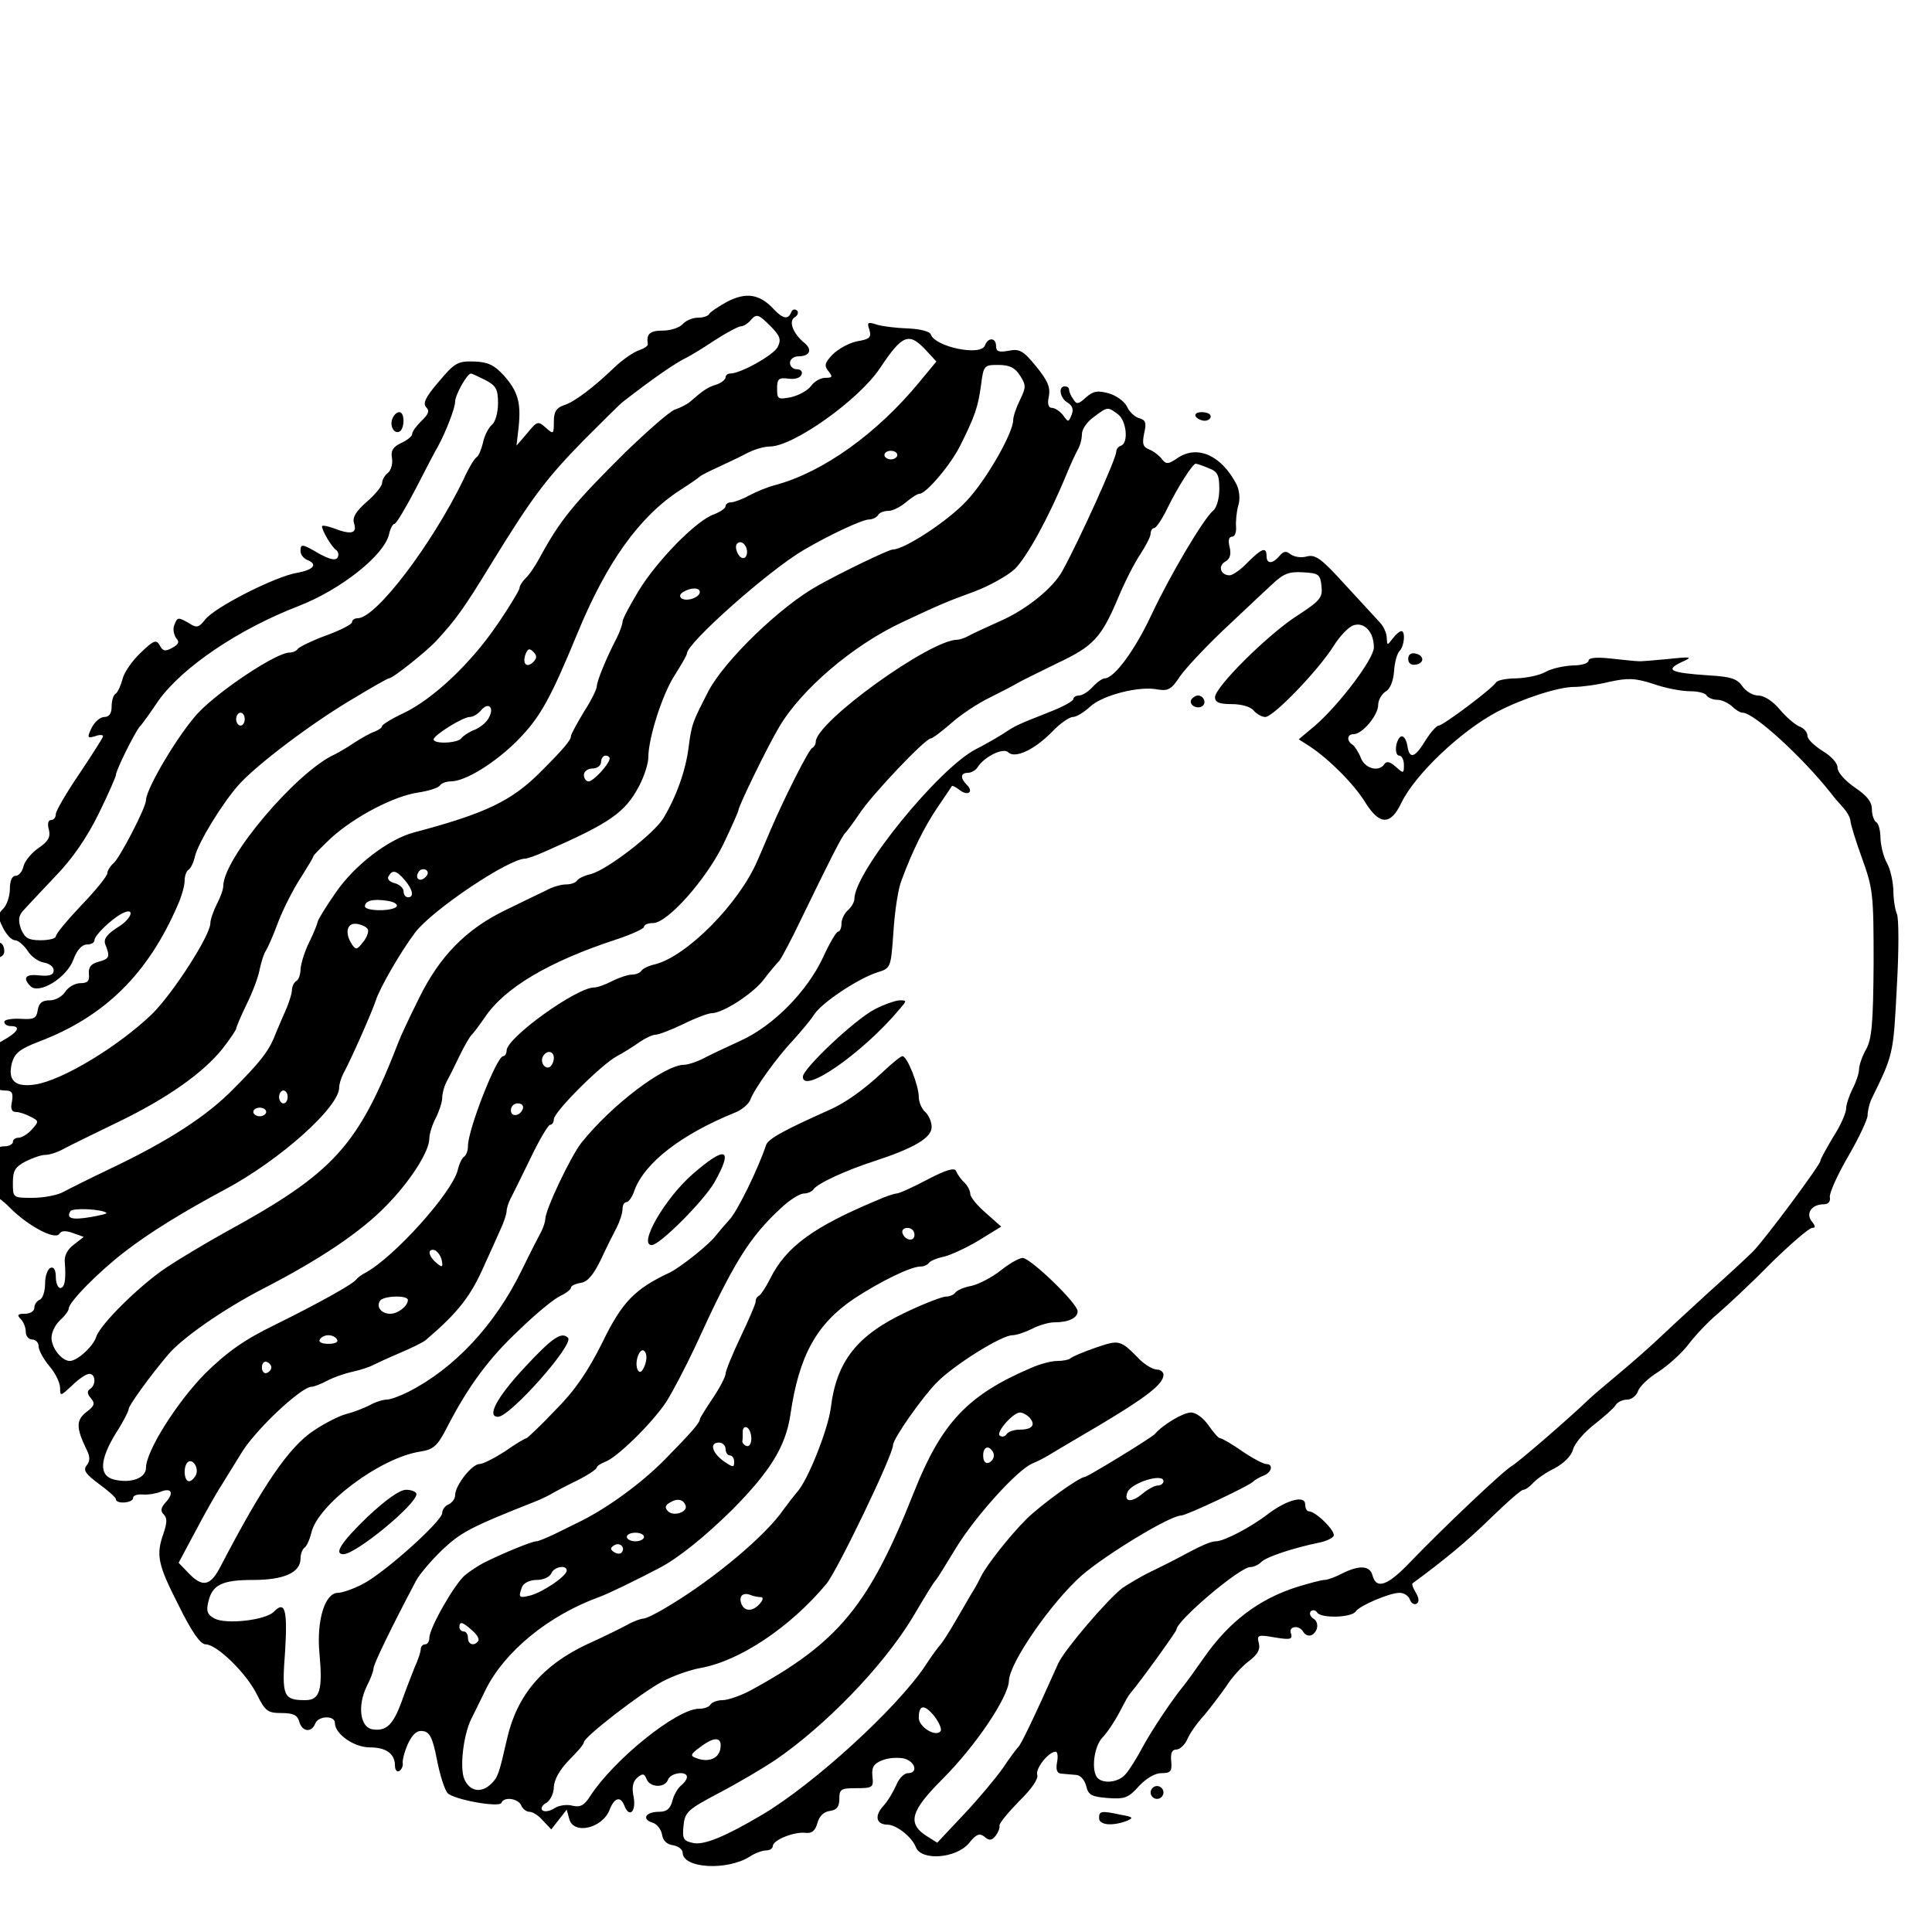
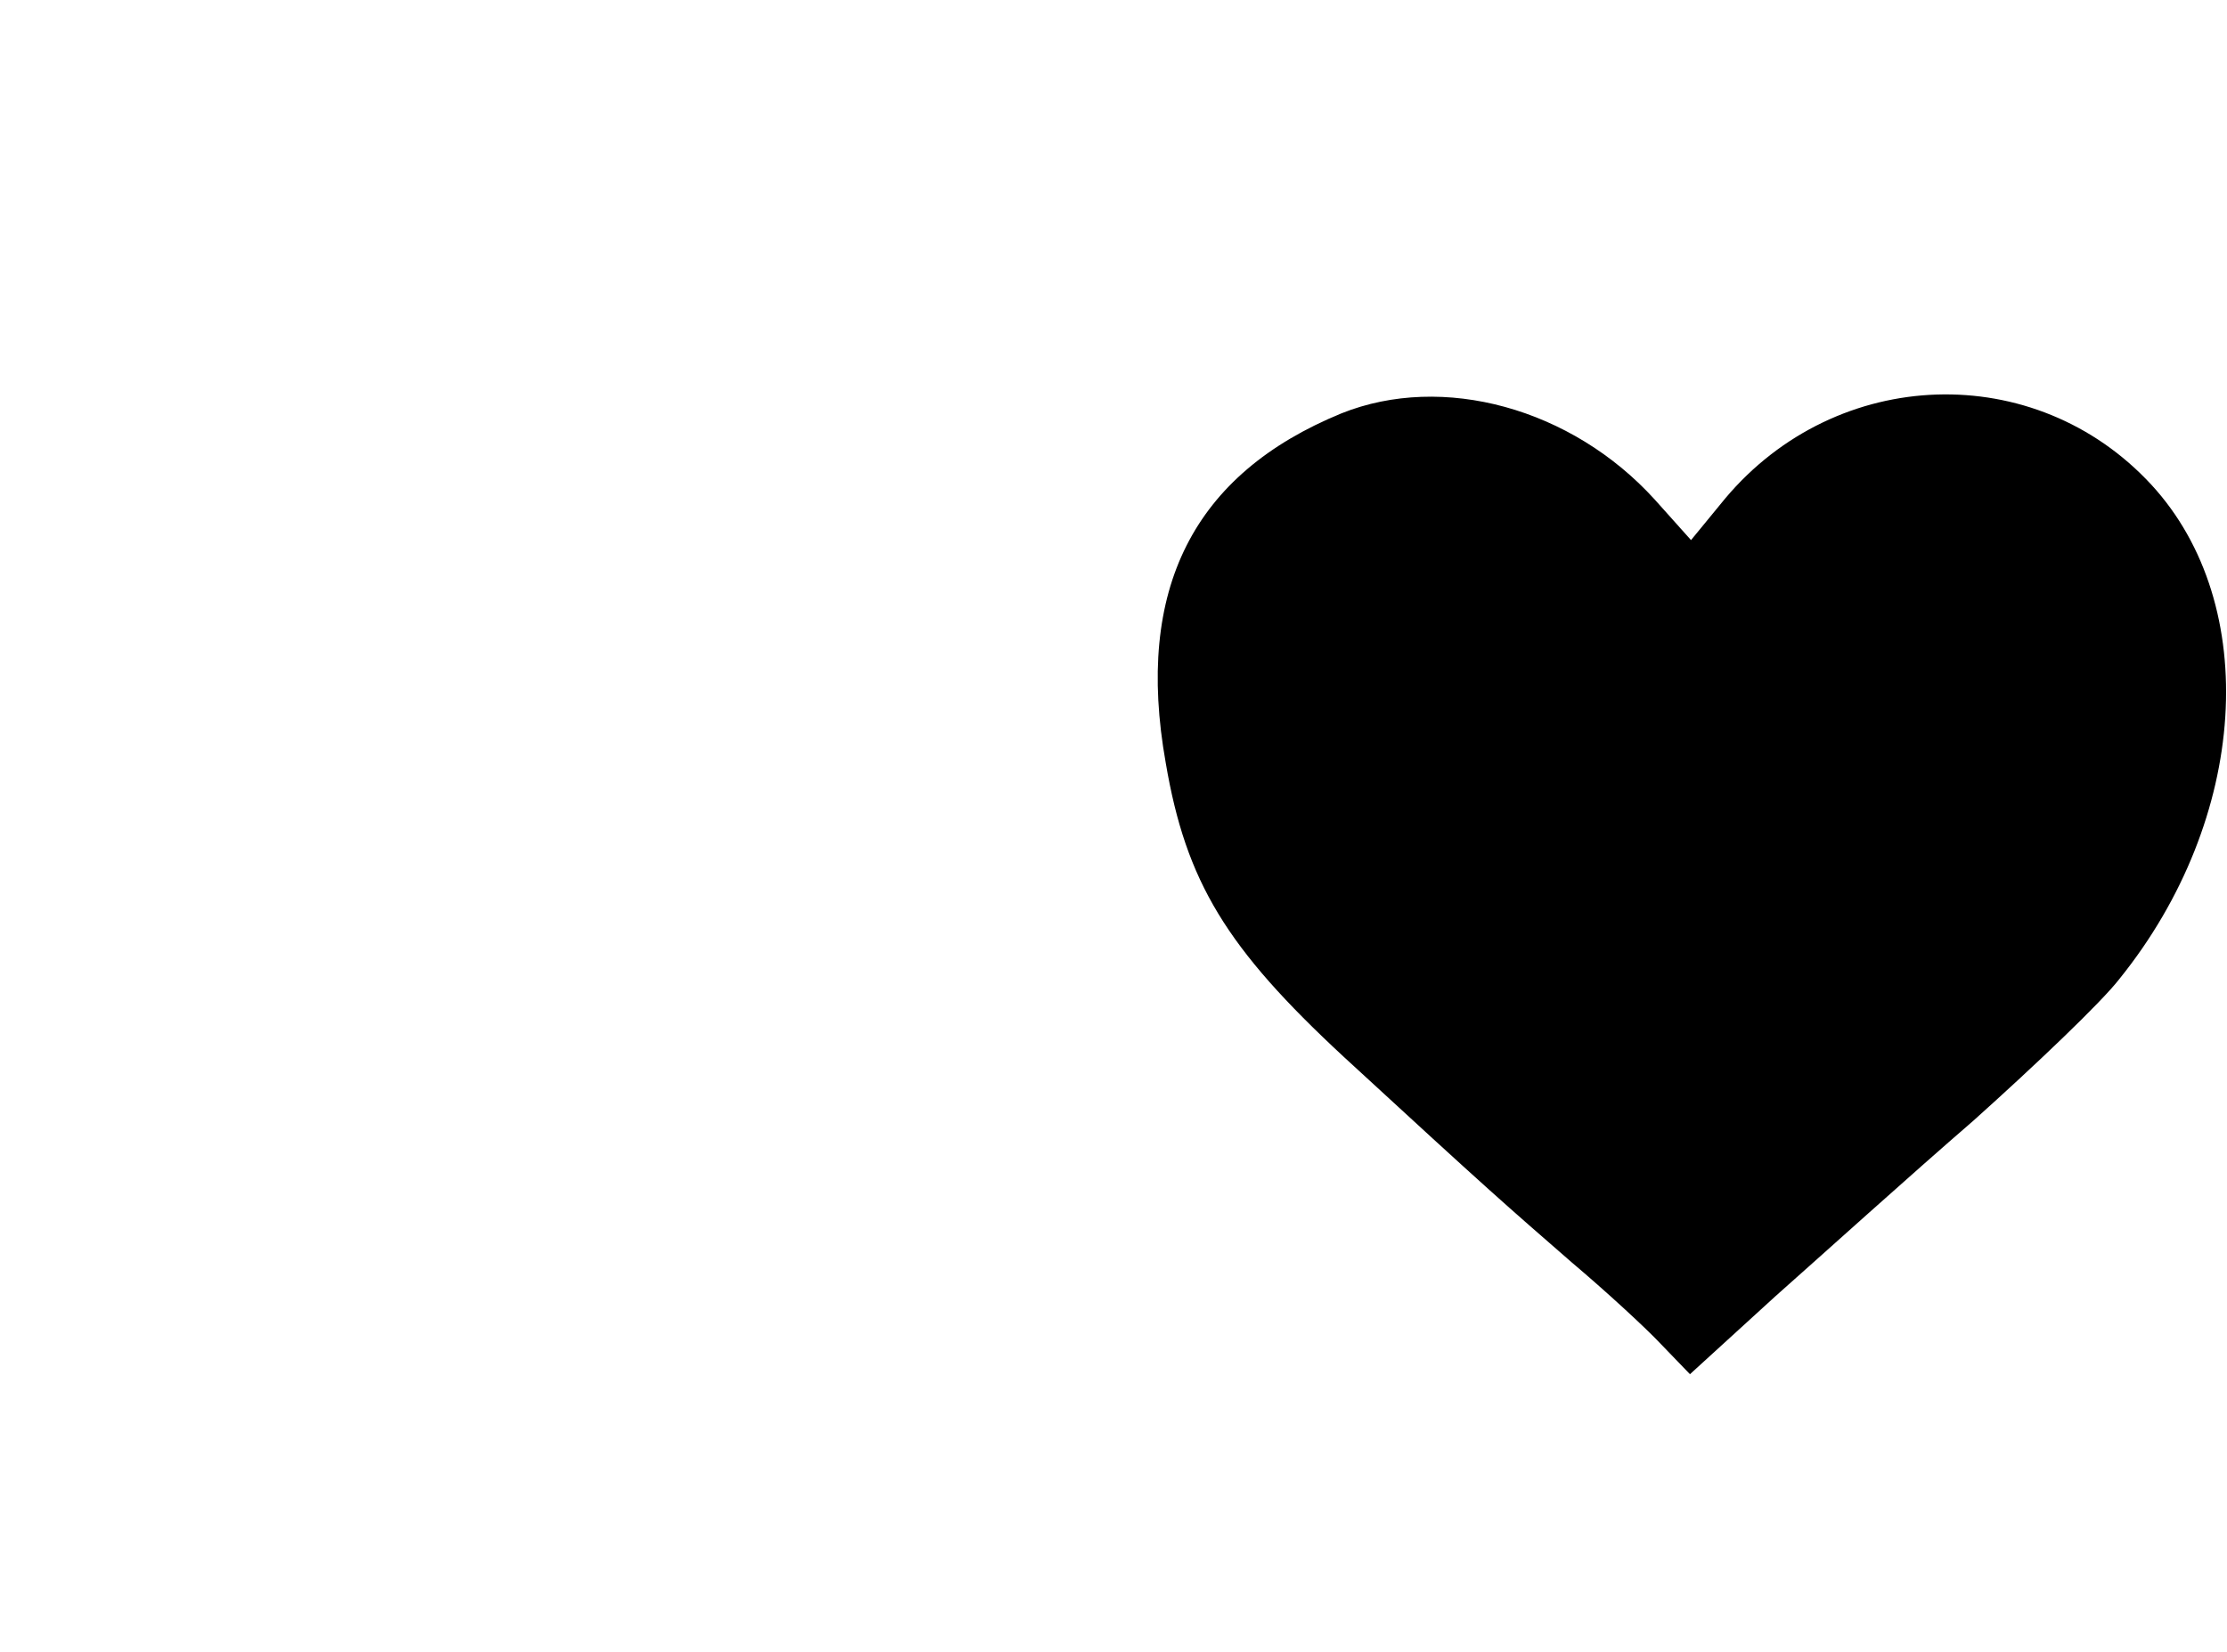
- <svg xmlns="http://www.w3.org/2000/svg" version="1.0" width="100%" height="100%" viewBox="100 50 450 450" preserveAspectRatio="xMidYMid meet">
-   <g transform="translate(0,600) scale(0.1,-0.1)" fill="#000000" stroke="none">
-     <path d="M2695 4798 c-22 -12 -41 -25 -43 -29 -2 -5 -14 -9 -27 -9 -12 0 -28 -7 -35 -15 -7 -8 -28 -15 -46 -15 -31 0 -39 -8 -35 -32 0 -4 -9 -10 -21 -14 -12 -4 -37 -21 -55 -38 -51 -49 -96 -83 -120 -90 -17 -6 -23 -15 -23 -38 0 -30 -1 -30 -19 -14 -18 16 -20 15 -43 -13 l-25 -29 5 43 c6 58 -2 84 -35 121 -22 24 -37 31 -69 32 -38 1 -45 -3 -82 -47 -31 -36 -38 -51 -29 -60 8 -8 5 -16 -11 -31 -12 -12 -22 -25 -22 -31 0 -5 -12 -15 -26 -21 -19 -9 -24 -18 -21 -35 2 -13 -2 -28 -9 -34 -8 -6 -14 -17 -14 -24 0 -7 -16 -27 -36 -44 -26 -23 -34 -37 -29 -51 7 -23 -8 -26 -49 -10 -14 5 -26 7 -26 4 0 -10 23 -49 33 -55 5 -4 7 -12 3 -18 -5 -7 -18 -4 -42 9 -41 24 -44 24 -44 6 0 -8 7 -16 15 -20 26 -10 16 -23 -22 -30 -51 -8 -194 -81 -215 -109 -15 -19 -20 -20 -37 -9 -26 15 -28 15 -35 -4 -4 -9 -1 -22 4 -30 9 -9 6 -15 -9 -23 -16 -9 -22 -8 -29 6 -8 14 -14 12 -45 -18 -20 -19 -39 -47 -42 -62 -4 -15 -11 -30 -16 -33 -5 -3 -9 -16 -9 -30 0 -16 -6 -24 -17 -24 -10 0 -23 -12 -30 -26 -10 -22 -10 -24 8 -19 10 4 19 4 19 0 0 -3 -25 -42 -55 -87 -30 -44 -55 -87 -55 -94 0 -8 -5 -14 -11 -14 -7 0 -9 -9 -5 -23 4 -17 -2 -27 -24 -42 -16 -11 -32 -30 -35 -42 -3 -13 -11 -23 -19 -23 -8 0 -13 -12 -13 -30 0 -17 -7 -38 -15 -46 -14 -14 -14 -19 -1 -45 8 -16 20 -29 28 -29 7 0 20 -11 29 -24 8 -14 26 -26 38 -28 13 -2 23 -10 23 -18 0 -11 -9 -14 -33 -12 -33 4 -40 -6 -21 -25 20 -20 85 20 100 62 8 22 20 35 31 35 10 0 18 4 18 10 0 11 37 47 62 61 34 19 27 -10 -8 -31 -25 -16 -33 -27 -29 -39 12 -30 10 -34 -15 -41 -18 -5 -24 -12 -23 -28 2 -17 -3 -22 -20 -22 -12 0 -28 -9 -35 -20 -7 -11 -23 -20 -36 -20 -18 0 -25 -6 -28 -22 -3 -20 -8 -23 -41 -21 -20 1 -37 -2 -37 -7 0 -6 7 -10 15 -10 25 0 17 -14 -19 -34 -38 -20 -53 -61 -30 -83 8 -8 14 -19 14 -24 0 -5 10 -9 21 -9 17 0 20 -5 17 -25 -4 -17 -1 -25 9 -25 8 0 23 -5 34 -11 20 -10 20 -11 3 -30 -9 -10 -23 -19 -31 -19 -7 0 -13 -4 -13 -10 0 -5 -9 -10 -20 -10 -13 0 -18 -5 -14 -15 4 -9 -5 -26 -20 -42 -29 -29 -29 -46 -1 -52 10 -2 32 -17 49 -35 41 -41 104 -75 114 -60 5 8 15 8 32 2 l25 -9 -23 -18 c-15 -11 -23 -26 -21 -42 3 -39 0 -59 -11 -59 -5 0 -10 12 -10 26 0 16 -5 24 -12 21 -7 -2 -13 -19 -13 -37 0 -18 -6 -35 -12 -37 -7 -3 -13 -11 -13 -19 0 -8 -10 -14 -22 -14 -17 0 -19 -3 -10 -12 7 -7 12 -20 12 -30 0 -10 7 -18 15 -18 8 0 15 -7 15 -16 0 -9 11 -29 25 -46 14 -16 25 -39 25 -51 0 -20 1 -19 28 6 15 15 33 27 40 27 15 0 16 -26 2 -35 -8 -5 -7 -12 2 -22 10 -12 8 -18 -11 -32 -24 -19 -24 -37 1 -88 8 -16 8 -26 0 -36 -9 -11 -3 -20 28 -43 22 -16 40 -32 40 -36 0 -12 40 -9 40 3 0 6 10 9 23 8 12 -1 30 2 40 6 26 11 33 -2 14 -23 -12 -13 -14 -21 -6 -29 9 -9 8 -20 0 -44 -18 -51 -14 -72 35 -168 31 -63 51 -91 63 -91 26 0 96 -68 120 -118 19 -38 25 -42 57 -42 27 0 37 -5 41 -20 6 -23 28 -27 37 -5 7 19 46 20 46 2 0 -26 45 -57 81 -57 39 0 59 -15 59 -43 0 -10 5 -15 10 -12 6 4 9 12 8 18 -1 7 4 27 12 45 11 23 21 32 35 30 16 -2 23 -16 33 -68 7 -36 18 -70 25 -77 16 -15 121 -34 125 -22 6 15 39 10 46 -6 3 -8 12 -15 19 -15 8 0 22 -9 32 -21 l19 -20 18 23 18 23 6 -22 c10 -37 77 -22 94 22 11 28 25 32 34 10 11 -30 28 -16 22 19 -5 23 -2 37 9 46 12 10 16 9 21 -4 8 -20 43 -21 50 -1 6 16 44 21 44 6 0 -5 -6 -14 -14 -20 -8 -7 -17 -23 -20 -36 -5 -18 -13 -25 -31 -25 -31 0 -41 -17 -16 -25 11 -3 21 -16 23 -28 2 -14 11 -23 26 -25 12 -2 22 -10 22 -17 0 -37 104 -43 157 -9 12 8 29 14 38 14 8 0 15 5 15 10 0 14 49 34 76 31 15 -2 23 5 28 23 4 15 14 26 29 28 16 2 22 10 22 28 0 23 4 25 40 25 38 0 40 2 37 28 -2 21 3 29 23 37 15 6 37 7 51 4 26 -7 33 -34 9 -34 -9 0 -21 -12 -27 -27 -7 -16 -20 -38 -31 -50 -21 -23 -16 -43 11 -43 21 -1 56 -29 65 -52 12 -33 94 -27 124 9 17 21 24 24 36 15 11 -10 17 -9 26 2 6 8 10 18 9 23 -2 5 19 30 45 57 30 29 46 53 43 62 -5 14 26 54 43 54 4 0 6 -11 3 -25 -3 -17 0 -25 9 -26 8 -1 23 -2 34 -3 11 0 21 -11 25 -26 5 -21 12 -25 51 -28 39 -3 48 1 72 28 17 18 37 30 52 30 22 0 25 4 23 28 -2 19 2 27 12 27 8 0 20 11 26 25 6 14 24 39 39 55 14 17 37 47 51 67 13 21 37 47 53 59 20 15 27 27 23 42 -5 19 -2 20 38 13 36 -6 41 -4 37 9 -7 17 18 21 28 5 9 -15 25 -12 32 6 3 9 0 20 -8 24 -7 5 -10 12 -6 17 5 4 11 3 15 -3 9 -14 81 -12 90 3 9 13 78 43 102 43 10 0 21 -7 24 -16 3 -8 10 -13 16 -9 6 4 5 13 -2 25 -7 11 -10 21 -8 22 75 55 128 99 182 152 37 36 71 66 76 66 5 0 15 7 23 16 7 8 29 24 50 34 22 12 39 29 43 44 3 13 25 39 48 57 24 19 47 39 51 46 4 7 16 13 27 13 10 0 21 9 25 19 3 11 25 32 48 46 23 15 55 44 70 64 16 21 46 53 69 72 22 19 78 71 123 117 46 45 89 82 96 82 8 0 8 4 -1 15 -15 19 0 40 28 40 11 0 16 7 14 17 -1 10 18 52 43 95 25 43 45 86 45 95 0 10 4 26 8 36 52 106 52 105 60 262 5 85 5 163 0 172 -4 9 -8 34 -8 55 -1 21 -7 49 -15 63 -8 14 -14 39 -15 57 0 17 -4 35 -10 38 -5 3 -10 17 -10 30 0 18 -12 32 -40 51 -23 16 -40 35 -40 46 0 11 -15 27 -35 39 -19 12 -35 27 -35 35 0 8 -8 18 -19 22 -10 4 -31 22 -46 40 -16 19 -36 32 -50 32 -12 0 -29 10 -37 22 -12 17 -26 22 -79 25 -88 6 -101 12 -64 30 29 13 27 14 -30 8 -33 -3 -64 -6 -70 -5 -5 0 -34 3 -62 6 -35 4 -53 2 -53 -5 0 -6 -17 -11 -37 -11 -21 -1 -49 -7 -63 -15 -14 -8 -44 -14 -67 -15 -23 0 -44 -4 -48 -9 -9 -15 -124 -101 -134 -101 -5 0 -19 -16 -31 -35 -25 -41 -37 -44 -42 -12 -2 12 -7 22 -13 22 -5 0 -11 -10 -13 -22 -2 -13 1 -23 7 -23 6 0 11 -10 11 -22 0 -20 -1 -20 -19 -4 -12 11 -21 14 -26 7 -12 -20 -45 -12 -55 13 -5 13 -14 27 -19 31 -15 9 -14 25 2 25 20 0 57 44 57 68 0 11 8 25 17 31 11 6 18 24 20 47 1 20 7 42 13 48 11 11 14 46 4 46 -4 0 -13 -8 -20 -17 -13 -17 -13 -17 -14 1 0 11 -7 26 -15 35 -8 9 -45 49 -81 88 -56 62 -70 72 -90 67 -13 -4 -30 -1 -38 5 -10 8 -16 8 -26 -4 -16 -19 -30 -19 -30 0 0 22 -11 18 -44 -15 -16 -17 -35 -30 -42 -30 -21 0 -28 22 -10 32 11 6 14 17 10 34 -4 15 -2 24 6 24 6 0 10 10 9 23 -1 12 1 34 5 49 5 15 3 36 -4 50 -35 67 -90 92 -136 62 -23 -16 -28 -16 -38 -3 -6 8 -19 18 -29 22 -15 6 -17 13 -12 38 6 25 3 31 -12 35 -10 3 -23 15 -28 27 -6 12 -25 26 -43 31 -26 7 -36 5 -53 -10 -17 -16 -22 -16 -29 -4 -6 8 -10 18 -10 23 0 4 -4 7 -10 7 -16 0 -11 -28 7 -38 11 -7 14 -16 9 -28 -7 -18 -8 -18 -20 -1 -7 9 -19 17 -26 17 -8 0 -11 9 -7 27 4 21 -3 37 -30 70 -30 37 -39 41 -64 36 -22 -4 -29 -2 -29 11 0 20 -19 21 -26 1 -10 -25 -116 -3 -126 26 -2 7 -25 13 -54 14 -27 1 -60 5 -72 9 -21 7 -23 5 -17 -12 5 -18 1 -22 -29 -27 -19 -4 -44 -18 -57 -31 -18 -19 -20 -26 -9 -39 10 -13 9 -15 -8 -15 -11 0 -26 -9 -33 -19 -8 -11 -29 -22 -46 -26 -31 -6 -33 -5 -33 20 0 23 4 26 27 23 15 -2 28 2 30 10 3 6 -2 12 -11 12 -9 0 -16 7 -16 15 0 8 9 15 19 15 27 0 34 15 15 31 -27 22 -38 51 -23 60 7 4 10 12 5 16 -5 4 -11 2 -13 -4 -7 -18 -19 -16 -40 6 -33 36 -64 41 -108 19z m116 -107 c-11 -19 -86 -61 -110 -61 -6 0 -11 -4 -11 -9 0 -5 -10 -13 -22 -17 -20 -6 -30 -13 -61 -40 -7 -6 -23 -14 -35 -18 -12 -4 -63 -49 -115 -99 -122 -121 -152 -158 -200 -246 -10 -19 -25 -41 -33 -48 -8 -8 -14 -18 -14 -23 0 -4 -23 -43 -52 -85 -61 -90 -149 -173 -218 -206 -28 -13 -50 -27 -50 -30 0 -4 -8 -9 -17 -13 -10 -3 -31 -15 -48 -26 -16 -11 -37 -23 -45 -27 -89 -40 -260 -242 -260 -307 0 -8 -7 -27 -15 -42 -8 -16 -15 -36 -15 -44 0 -29 -88 -165 -136 -212 -78 -75 -208 -154 -272 -164 -47 -7 -65 9 -54 51 7 23 19 32 63 49 153 58 254 158 323 318 9 20 16 45 16 56 0 12 4 23 9 26 5 3 12 17 15 31 8 33 63 123 102 167 40 45 167 142 267 201 43 26 80 47 83 47 9 0 85 61 109 86 47 51 65 76 128 179 97 158 129 200 217 290 44 44 85 85 92 90 67 52 120 89 147 102 8 4 37 21 65 40 28 18 56 33 62 33 6 0 17 7 24 16 12 13 17 12 43 -14 25 -25 27 -33 18 -51z m346 -7 l24 -26 -38 -46 c-100 -122 -226 -212 -338 -242 -16 -4 -43 -15 -60 -24 -16 -9 -36 -16 -42 -16 -7 0 -13 -4 -13 -9 0 -5 -12 -13 -27 -19 -41 -14 -133 -108 -176 -179 -20 -33 -37 -65 -37 -71 0 -6 -6 -23 -14 -39 -24 -46 -46 -100 -46 -112 0 -6 -13 -33 -30 -59 -16 -27 -30 -52 -30 -56 0 -10 -18 -31 -72 -85 -67 -67 -128 -96 -294 -140 -60 -16 -139 -77 -182 -140 -23 -33 -42 -64 -42 -68 -1 -5 -9 -26 -20 -48 -11 -22 -19 -50 -20 -62 0 -12 -4 -25 -10 -28 -5 -3 -10 -13 -10 -21 0 -8 -8 -34 -19 -57 -10 -23 -21 -49 -24 -57 -13 -30 -33 -56 -92 -115 -62 -64 -153 -123 -290 -188 -44 -21 -92 -45 -107 -53 -14 -8 -47 -14 -72 -14 -46 0 -46 0 -46 35 0 28 5 37 30 50 16 8 36 15 45 15 10 0 29 6 43 14 15 8 72 36 126 62 116 56 199 115 244 171 18 23 32 44 32 47 0 3 11 29 24 56 14 28 28 65 31 83 4 18 10 37 14 42 4 6 18 37 30 70 13 33 37 79 53 103 15 24 28 45 28 48 0 2 19 21 41 42 55 50 147 98 203 106 25 4 48 11 51 17 4 5 15 9 25 9 34 0 103 43 155 95 53 54 76 95 140 250 68 165 144 272 240 334 22 14 42 28 45 31 3 3 23 13 45 23 22 10 53 25 68 33 16 8 38 14 50 14 55 0 208 109 257 183 52 78 67 84 107 41z m219 -59 c14 -22 14 -27 0 -56 -9 -18 -16 -39 -16 -47 0 -30 -62 -139 -108 -188 -42 -46 -145 -114 -173 -114 -9 0 -121 -54 -174 -84 -87 -48 -218 -175 -255 -246 -37 -72 -39 -76 -46 -130 -7 -56 -29 -116 -59 -166 -22 -36 -131 -120 -169 -130 -14 -3 -29 -10 -32 -15 -3 -5 -14 -9 -26 -9 -11 0 -32 -6 -46 -14 -15 -7 -58 -28 -95 -46 -91 -44 -153 -107 -201 -205 -22 -44 -43 -89 -47 -100 -95 -245 -150 -306 -404 -445 -45 -25 -107 -62 -137 -82 -63 -42 -155 -133 -164 -162 -7 -22 -43 -55 -61 -56 -19 0 -43 30 -43 54 0 13 9 31 20 41 11 10 20 22 20 27 0 15 70 86 130 132 58 45 136 93 235 146 127 68 265 191 265 237 0 7 4 21 9 31 22 41 69 149 76 171 9 29 58 114 92 159 39 52 218 172 256 172 5 0 25 7 45 16 153 67 188 91 221 154 12 23 21 52 21 65 0 46 33 149 62 193 15 24 28 46 28 50 0 24 190 193 272 241 58 34 136 71 152 71 8 0 18 5 21 10 3 6 14 10 24 10 10 0 28 9 41 20 13 11 27 20 32 20 15 0 73 68 95 113 34 68 41 89 48 140 6 46 7 47 40 47 26 0 39 -6 51 -25z m-1246 -10 c25 -13 30 -21 30 -54 0 -21 -6 -44 -14 -50 -8 -7 -18 -26 -21 -42 -4 -16 -10 -31 -15 -34 -5 -3 -19 -26 -31 -53 -73 -150 -203 -322 -246 -322 -7 0 -13 -4 -13 -9 0 -5 -27 -19 -60 -31 -33 -12 -63 -27 -66 -31 -3 -5 -12 -9 -20 -9 -30 0 -160 -86 -211 -139 -45 -47 -123 -178 -123 -205 0 -17 -61 -134 -75 -146 -8 -7 -15 -18 -15 -24 0 -6 -27 -40 -60 -74 -33 -35 -60 -67 -60 -73 0 -5 -16 -9 -35 -9 -29 0 -37 5 -46 26 -7 20 -6 31 5 43 8 9 42 45 75 80 40 41 74 91 101 146 22 45 40 86 40 90 0 11 43 97 55 112 6 6 26 34 44 61 56 78 187 167 328 221 97 38 197 117 209 166 3 14 9 25 13 25 4 0 26 37 50 83 23 45 46 89 51 97 18 33 40 89 40 104 0 16 28 66 37 66 2 0 17 -7 33 -15z m1474 -80 c20 -15 25 -67 7 -73 -6 -2 -11 -8 -11 -14 0 -16 -84 -202 -125 -277 -22 -41 -85 -91 -144 -117 -31 -14 -64 -29 -73 -34 -10 -6 -23 -10 -28 -10 -64 0 -330 -192 -330 -238 0 -6 -4 -12 -8 -14 -8 -3 -65 -116 -98 -193 -7 -16 -20 -48 -30 -70 -43 -100 -164 -222 -238 -241 -14 -3 -29 -10 -32 -15 -3 -5 -13 -9 -22 -9 -9 0 -30 -7 -46 -15 -15 -8 -34 -15 -42 -15 -41 0 -204 -117 -204 -147 0 -7 -4 -13 -8 -13 -15 0 -82 -171 -82 -209 0 -11 -4 -22 -9 -25 -5 -3 -12 -18 -15 -32 -14 -53 -147 -201 -214 -238 -10 -5 -19 -12 -22 -16 -8 -11 -85 -54 -190 -106 -72 -35 -111 -63 -162 -113 -66 -67 -138 -181 -138 -220 0 -24 -36 -37 -75 -27 -35 9 -33 46 5 108 17 26 30 52 30 57 0 7 47 73 90 124 32 39 129 107 224 156 132 68 227 132 286 193 55 56 100 126 100 156 0 11 7 33 15 48 8 16 15 37 15 47 0 9 4 25 9 35 5 9 19 37 31 62 12 25 25 47 29 50 3 3 17 21 30 40 46 69 149 130 304 181 37 12 67 26 67 30 0 5 9 9 21 9 34 0 124 102 164 184 19 40 35 76 35 79 0 9 68 149 95 194 52 88 172 190 285 243 87 41 106 49 169 72 35 13 78 37 95 53 28 28 78 118 120 220 9 22 21 48 26 57 6 10 10 26 10 37 0 11 12 29 28 40 32 24 32 24 56 6z m-514 -95 c0 -5 -7 -10 -15 -10 -8 0 -15 5 -15 10 0 6 7 10 15 10 8 0 15 -4 15 -10z m724 -30 c22 -8 26 -16 26 -49 0 -22 -6 -44 -15 -51 -22 -19 -99 -148 -144 -244 -38 -81 -86 -146 -108 -146 -5 0 -18 -9 -28 -20 -10 -11 -24 -20 -32 -20 -7 0 -13 -4 -13 -8 0 -5 -24 -18 -52 -29 -81 -32 -81 -32 -113 -53 -16 -10 -44 -26 -62 -35 -87 -45 -283 -286 -283 -349 0 -7 -7 -19 -15 -26 -8 -7 -15 -21 -15 -31 0 -11 -4 -19 -8 -19 -4 0 -20 -27 -35 -60 -37 -79 -115 -159 -192 -194 -33 -15 -73 -34 -88 -42 -16 -8 -35 -14 -43 -14 -46 0 -170 -94 -240 -182 -25 -32 -84 -156 -84 -178 0 -5 -4 -18 -9 -28 -5 -9 -26 -50 -46 -91 -62 -127 -156 -228 -264 -283 -20 -10 -42 -18 -51 -18 -8 0 -27 -6 -41 -14 -14 -7 -38 -16 -54 -20 -15 -4 -49 -21 -74 -38 -58 -38 -119 -128 -217 -316 -23 -45 -41 -50 -72 -19 l-26 27 38 71 c21 40 49 90 64 113 14 23 33 53 42 68 30 53 141 158 166 158 5 0 21 6 36 14 15 8 41 17 59 21 19 4 40 11 49 16 8 4 36 17 62 28 26 11 53 24 60 30 75 64 105 102 137 176 13 28 29 64 37 82 8 17 14 36 14 42 0 6 4 19 9 29 5 9 26 52 47 95 20 42 41 77 45 77 5 0 9 6 9 13 0 17 110 127 147 147 15 8 39 23 53 33 13 9 30 17 37 17 7 0 36 11 65 25 28 14 58 25 65 25 26 0 93 43 120 76 15 20 33 41 39 47 5 7 27 48 48 92 67 138 98 200 105 205 3 3 18 23 33 45 27 42 153 175 166 175 4 0 25 16 47 35 22 20 63 47 90 60 28 14 57 29 65 34 8 5 50 25 92 46 85 40 103 59 143 154 15 36 38 81 51 100 13 20 24 41 24 48 0 7 4 13 8 13 5 0 19 21 32 48 23 47 58 102 65 102 2 0 15 -4 29 -10z m-1074 -196 c0 -8 -4 -14 -9 -14 -11 0 -22 26 -14 34 9 9 23 -3 23 -20z m1338 -79 c3 -27 -3 -34 -55 -68 -68 -43 -193 -167 -193 -191 0 -12 10 -16 39 -16 22 0 44 -6 51 -15 7 -8 19 -15 27 -15 19 0 123 108 159 165 15 24 36 46 48 49 25 7 46 -17 46 -52 0 -27 -82 -135 -138 -183 l-37 -31 25 -16 c47 -31 105 -90 130 -131 33 -53 59 -54 84 -1 32 66 138 167 223 212 59 31 143 58 179 58 18 0 55 5 83 12 42 9 59 9 102 -5 28 -10 66 -17 85 -17 18 0 36 -4 39 -10 3 -5 15 -10 25 -10 10 0 25 -7 34 -15 8 -8 19 -15 25 -15 26 0 139 -103 206 -188 5 -7 18 -22 28 -33 9 -10 17 -24 17 -31 0 -6 12 -46 27 -87 26 -72 27 -85 27 -246 -1 -137 -4 -176 -18 -200 -9 -16 -16 -37 -16 -46 0 -9 -7 -30 -15 -45 -8 -16 -15 -37 -15 -46 0 -10 -13 -40 -30 -66 -16 -27 -30 -52 -30 -56 0 -9 -130 -184 -157 -211 -11 -11 -57 -54 -103 -95 -45 -41 -99 -91 -119 -110 -20 -19 -61 -55 -91 -80 -30 -25 -62 -52 -70 -60 -49 -47 -164 -146 -178 -154 -20 -11 -165 -149 -236 -223 -53 -56 -80 -66 -89 -33 -6 24 -31 25 -71 5 -15 -8 -34 -15 -41 -15 -7 0 -37 -8 -66 -17 -87 -28 -156 -80 -214 -163 -21 -30 -42 -59 -47 -65 -28 -34 -76 -106 -97 -145 -13 -25 -31 -53 -39 -62 -17 -21 -57 -24 -68 -6 -12 20 -5 70 13 90 16 17 34 46 50 78 4 8 11 20 15 25 27 32 108 145 108 149 0 21 148 146 172 146 8 0 19 5 26 12 12 12 76 33 135 45 15 3 30 10 33 15 7 10 -41 58 -58 58 -4 0 -8 7 -8 16 0 22 -42 11 -86 -22 -40 -31 -103 -64 -122 -64 -12 0 -35 -10 -92 -41 -8 -4 -35 -18 -60 -30 -25 -12 -54 -30 -66 -38 -36 -28 -134 -143 -149 -175 -58 -130 -88 -192 -94 -196 -3 -3 -19 -24 -35 -48 -16 -23 -57 -72 -91 -108 l-62 -66 -27 17 c-43 29 -34 58 39 131 78 78 153 190 155 229 1 42 99 183 169 245 55 48 206 140 232 140 12 0 163 71 169 80 3 3 13 9 23 13 19 7 24 27 6 27 -6 0 -31 13 -56 30 -24 17 -47 30 -51 30 -4 0 -16 14 -27 30 -12 17 -29 30 -41 30 -18 0 -65 -28 -84 -50 -8 -9 -157 -100 -163 -100 -13 0 -104 -66 -137 -99 -39 -39 -92 -107 -104 -131 -4 -8 -12 -24 -19 -35 -7 -11 -25 -43 -41 -70 -16 -28 -32 -52 -35 -55 -3 -3 -20 -25 -36 -50 -67 -100 -260 -276 -380 -347 -88 -52 -134 -70 -159 -66 -24 5 -27 9 -24 40 3 32 9 38 83 77 44 23 103 58 130 76 117 80 250 217 319 330 15 25 32 54 39 65 7 11 14 22 17 25 3 3 24 37 47 75 44 72 141 180 177 196 12 5 28 13 36 18 8 5 62 37 120 71 109 65 150 96 150 118 0 6 -7 12 -15 12 -9 0 -26 10 -39 22 -47 48 -48 48 -104 29 -29 -10 -55 -21 -59 -25 -3 -3 -17 -6 -31 -6 -13 0 -40 -7 -60 -16 -148 -63 -209 -128 -273 -289 -105 -265 -176 -351 -382 -463 -23 -12 -52 -22 -64 -22 -12 0 -25 -5 -28 -10 -3 -6 -15 -10 -27 -10 -51 0 -197 -117 -253 -203 -14 -22 -23 -27 -41 -23 -13 4 -33 1 -43 -6 -11 -7 -24 -9 -28 -4 -4 4 0 12 10 17 9 6 17 22 17 37 1 17 13 39 35 62 19 19 35 37 35 42 0 12 132 114 182 141 26 14 67 28 90 32 90 16 208 94 293 196 26 32 155 300 155 323 0 15 69 113 103 147 41 41 150 109 175 109 9 0 30 7 46 15 15 8 39 15 51 15 34 0 55 10 55 26 0 18 -110 124 -128 124 -8 0 -31 -13 -51 -29 -20 -16 -51 -32 -68 -36 -18 -3 -35 -11 -38 -16 -4 -5 -13 -9 -22 -9 -8 0 -50 -16 -92 -36 -115 -54 -163 -115 -176 -224 -7 -51 -54 -170 -79 -196 -6 -7 -20 -25 -31 -40 -41 -60 -159 -159 -263 -222 -29 -18 -57 -32 -63 -32 -6 0 -23 -6 -37 -14 -15 -8 -57 -29 -95 -46 -104 -49 -163 -119 -186 -220 -19 -83 -21 -89 -37 -105 -23 -22 -49 -18 -62 10 -12 25 -3 104 16 142 5 10 20 40 33 67 44 89 146 173 264 216 20 7 90 41 143 69 43 23 103 71 168 135 88 89 124 147 135 221 20 138 61 211 148 270 61 40 132 75 155 75 8 0 17 4 20 9 3 4 19 11 35 14 16 4 53 21 81 38 l52 32 -36 32 c-20 17 -36 37 -36 44 0 7 -6 19 -14 27 -8 7 -16 19 -19 26 -3 9 -22 4 -66 -19 -34 -18 -67 -33 -73 -33 -5 0 -26 -7 -46 -16 -148 -62 -211 -108 -248 -182 -10 -20 -22 -38 -26 -40 -5 -2 -8 -8 -8 -14 0 -5 -16 -42 -35 -82 -19 -40 -35 -79 -35 -86 0 -6 -13 -32 -30 -57 -16 -24 -30 -46 -30 -49 0 -8 -21 -32 -81 -93 -54 -55 -131 -111 -194 -143 -16 -8 -45 -22 -63 -31 -19 -9 -38 -17 -43 -17 -10 0 -81 -29 -124 -51 -11 -6 -30 -18 -42 -28 -24 -20 -83 -123 -83 -146 0 -8 -4 -15 -10 -15 -5 0 -10 -5 -10 -11 0 -6 -6 -25 -14 -42 -7 -18 -21 -53 -30 -79 -20 -55 -36 -71 -68 -66 -29 4 -36 54 -14 100 9 17 16 36 16 42 0 10 44 100 99 204 8 15 35 47 61 72 44 41 63 52 220 114 8 3 22 10 30 14 8 5 36 20 63 33 26 13 47 27 47 31 0 3 9 9 19 13 26 8 110 90 143 140 14 22 45 81 68 130 88 193 125 253 200 322 19 18 43 33 52 33 9 0 20 5 23 10 8 13 75 44 140 65 95 31 135 55 135 80 0 12 -7 28 -15 35 -8 7 -15 23 -15 35 0 27 -27 95 -38 95 -4 0 -25 -17 -47 -38 -45 -42 -88 -72 -125 -88 -105 -47 -142 -67 -146 -82 -18 -54 -67 -155 -86 -174 -9 -10 -22 -25 -30 -35 -14 -20 -83 -75 -108 -87 -81 -38 -111 -68 -157 -163 -34 -68 -64 -112 -110 -158 -34 -36 -65 -65 -67 -65 -3 0 -25 -13 -49 -30 -25 -16 -52 -30 -60 -30 -18 0 -57 -50 -57 -73 0 -8 -7 -17 -15 -21 -8 -3 -15 -12 -15 -20 0 -19 -136 -141 -186 -166 -21 -11 -47 -20 -57 -20 -30 0 -50 -64 -43 -140 8 -87 1 -110 -33 -110 -51 0 -55 9 -47 113 6 97 0 120 -26 93 -20 -20 -111 -30 -138 -16 -17 9 -20 17 -15 38 9 41 32 52 105 52 71 0 110 17 110 50 0 10 4 21 9 25 5 3 12 18 16 34 14 66 161 176 254 190 31 5 40 13 62 56 49 95 97 161 169 228 39 38 82 73 96 79 13 6 24 15 24 19 0 4 10 9 23 11 15 2 29 18 46 53 13 28 30 62 38 77 7 14 13 33 13 42 0 9 4 16 9 16 5 0 14 12 19 28 24 64 109 130 235 181 15 6 30 19 34 28 9 26 63 101 102 142 18 20 40 46 48 59 18 27 102 83 146 97 32 10 32 10 38 95 3 47 11 101 19 120 25 68 54 126 84 170 17 25 32 47 33 49 1 2 9 -2 18 -9 19 -15 34 -5 17 12 -16 16 -15 28 3 28 7 0 18 6 22 13 16 25 60 46 71 35 16 -16 62 6 103 48 18 19 40 34 48 34 8 0 26 11 40 24 29 27 115 49 158 40 24 -4 32 1 51 30 13 19 59 68 101 108 43 40 93 88 112 105 28 27 41 32 74 30 37 -2 40 -5 43 -32z m-1448 -14 c0 -12 -29 -23 -42 -15 -6 4 -5 10 3 15 18 11 39 11 39 0z m-388 -163 c-15 -15 -26 -4 -18 18 5 13 9 15 18 6 9 -9 9 -15 0 -24z m-103 -129 c-5 -11 -21 -24 -34 -29 -13 -5 -26 -14 -30 -19 -7 -12 -65 -15 -65 -3 1 10 68 52 84 52 8 0 19 7 26 15 17 21 32 8 19 -16z m-569 -4 c0 -8 -4 -15 -10 -15 -5 0 -10 7 -10 15 0 8 5 15 10 15 6 0 10 -7 10 -15z m850 -92 c-1 -13 -38 -53 -49 -53 -6 0 -11 7 -11 15 0 8 9 15 20 15 11 0 20 7 20 15 0 8 5 15 10 15 6 0 10 -3 10 -7z m-429 -276 c-13 -13 -26 -3 -16 12 3 6 11 8 17 5 6 -4 6 -10 -1 -17z m-48 -7 c19 -23 22 -40 7 -40 -5 0 -10 6 -10 14 0 7 -9 16 -21 19 -12 3 -18 10 -14 16 9 16 18 14 38 -9z m-19 -61 c-7 -12 -74 -12 -74 0 0 13 19 18 51 13 16 -2 26 -8 23 -13z m-67 -54 c2 -6 -3 -20 -12 -30 -13 -17 -16 -18 -25 -5 -18 27 -12 52 12 48 12 -2 23 -8 25 -13z m433 -299 c0 -8 -4 -17 -9 -21 -12 -7 -24 12 -16 25 9 15 25 12 25 -4z m-620 -91 c0 -8 -4 -15 -10 -15 -5 0 -10 7 -10 15 0 8 5 15 10 15 6 0 10 -7 10 -15z m548 -27 c-6 -18 -28 -21 -28 -4 0 9 7 16 16 16 9 0 14 -5 12 -12z m-598 -8 c0 -5 -7 -10 -15 -10 -8 0 -15 5 -15 10 0 6 7 10 15 10 8 0 15 -4 15 -10z m-372 -235 c2 -2 -15 -6 -38 -10 -43 -7 -56 -3 -46 14 5 8 73 5 84 -4z m1882 -51 c0 -17 -22 -14 -28 4 -2 7 3 12 12 12 9 0 16 -7 16 -16z m-1101 -60 c3 -16 1 -17 -13 -5 -19 16 -21 34 -3 29 6 -3 14 -13 16 -24z m-79 -92 c0 -14 -23 -32 -41 -32 -21 0 -33 16 -24 30 7 12 65 14 65 2z m-165 -92 c4 -6 -5 -10 -20 -10 -15 0 -24 4 -20 10 3 6 12 10 20 10 8 0 17 -4 20 -10z m717 -60 c-6 -15 -11 -19 -16 -12 -10 17 4 56 15 45 6 -6 6 -19 1 -33z m-870 -5 c0 -5 -5 -11 -11 -13 -6 -2 -11 4 -11 13 0 9 5 15 11 13 6 -2 11 -8 11 -13z m1767 -118 c14 -17 4 -27 -25 -27 -13 0 -26 -5 -29 -10 -4 -6 -11 -8 -16 -4 -11 6 30 54 47 54 6 0 17 -6 23 -13z m-649 -48 c0 -12 -5 -19 -11 -17 -6 2 -10 7 -10 11 1 4 1 14 1 23 0 8 5 12 10 9 6 -3 10 -15 10 -26z m-60 -24 c0 -8 5 -15 10 -15 6 0 10 -7 10 -15 0 -14 -3 -13 -25 2 -27 20 -33 43 -10 43 8 0 15 -7 15 -15z m625 -15 c0 -7 -6 -15 -12 -17 -8 -3 -13 4 -13 17 0 13 5 20 13 18 6 -3 12 -11 12 -18z m-1858 -44 c-4 -9 -11 -16 -17 -16 -11 0 -14 33 -3 44 11 10 26 -11 20 -28z m2253 -16 c0 -5 -6 -10 -13 -10 -8 0 -24 -9 -37 -20 -24 -20 -43 -19 -34 4 8 22 84 46 84 26z m-1113 -57 c5 -15 -28 -26 -41 -13 -8 8 -7 14 4 20 17 11 32 8 37 -7z m-97 -73 c0 -5 -9 -10 -20 -10 -11 0 -20 5 -20 10 0 6 9 10 20 10 11 0 20 -4 20 -10z m-53 -37 c-3 -3 -11 -2 -17 2 -9 6 -9 10 1 16 14 8 27 -7 16 -18z m-127 -41 c0 -13 -55 -50 -84 -58 -28 -7 -29 -5 -20 20 4 9 18 16 34 16 16 0 30 7 34 15 6 16 36 21 36 7z m452 -62 c6 0 6 -6 -2 -15 -16 -19 -36 -19 -43 -1 -7 18 3 28 21 21 7 -3 18 -5 24 -5z m-673 -77 c11 -9 18 -20 15 -25 -9 -13 -24 -9 -24 7 0 8 -4 15 -10 15 -5 0 -10 5 -10 10 0 14 7 13 29 -7z m1091 -236 c-12 -13 -50 11 -50 32 0 31 13 32 36 4 12 -16 19 -32 14 -36z m-512 -39 c-3 -24 -28 -34 -56 -23 -15 5 -14 9 8 25 34 26 52 25 48 -2z" />
-     <path d="M3775 3871 c-7 -12 12 -24 25 -16 11 7 4 25 -10 25 -5 0 -11 -4 -15 -9z" />
-     <path d="M3037 3149 c-46 -24 -167 -138 -167 -157 0 -42 140 56 224 156 19 22 19 22 0 22 -10 -1 -36 -10 -57 -21z" />
-     <path d="M2613 2765 c-65 -57 -127 -165 -95 -165 19 0 122 104 146 146 45 80 27 87 -51 19z" />
-     <path d="M2221 2314 c-64 -69 -88 -114 -61 -114 28 0 178 169 163 184 -15 15 -36 1 -102 -70z" />
-     <path d="M1856 1967 c-62 -60 -79 -87 -56 -87 29 0 170 116 170 140 0 5 -11 10 -24 10 -15 0 -46 -22 -90 -63z" />
-     <path d="M1914 4525 c-7 -17 4 -37 17 -30 12 8 12 45 -1 45 -6 0 -13 -7 -16 -15z" />
-     <path d="M3785 4530 c3 -5 13 -10 21 -10 8 0 14 5 14 10 0 6 -9 10 -21 10 -11 0 -17 -4 -14 -10z" />
-     <path d="M4280 3965 c0 -10 7 -15 18 -13 21 4 19 22 -2 26 -10 2 -16 -3 -16 -13z" />
-     <path d="M986 3294 c-9 -22 -8 -24 9 -24 8 0 15 6 15 14 0 22 -17 28 -24 10z" />
-     <path d="M3680 1325 c0 -8 7 -15 15 -15 8 0 15 7 15 15 0 8 -7 15 -15 15 -8 0 -15 -7 -15 -15z" />
-     <path d="M3560 1265 c0 -16 31 -19 65 -6 16 7 14 9 -14 14 -47 10 -51 9 -51 -8z" />
+ <svg xmlns="http://www.w3.org/2000/svg" version="1.0" width="209pt" height="155pt" viewBox="0 0 209 155" preserveAspectRatio="xMidYMid meet">
+   <g transform="translate(0,155) scale(0.1,-0.1)" fill="#000000" stroke="none">
+     <path d="M1259 1162 c-139 -57 -194 -165 -165 -328 19 -112 57 -174 167 -276 139 -128 152 -139 214 -193 32 -27 70 -62 84 -77 l27 -28 80 73 c44 39 127 114 186 165 58 52 120 111 137 133 121 150 134 351 30 464 -109 118 -295 112 -400 -13 l-32 -39 -34 38 c-78 86 -199 119 -294 81z" />
  </g>
</svg>
